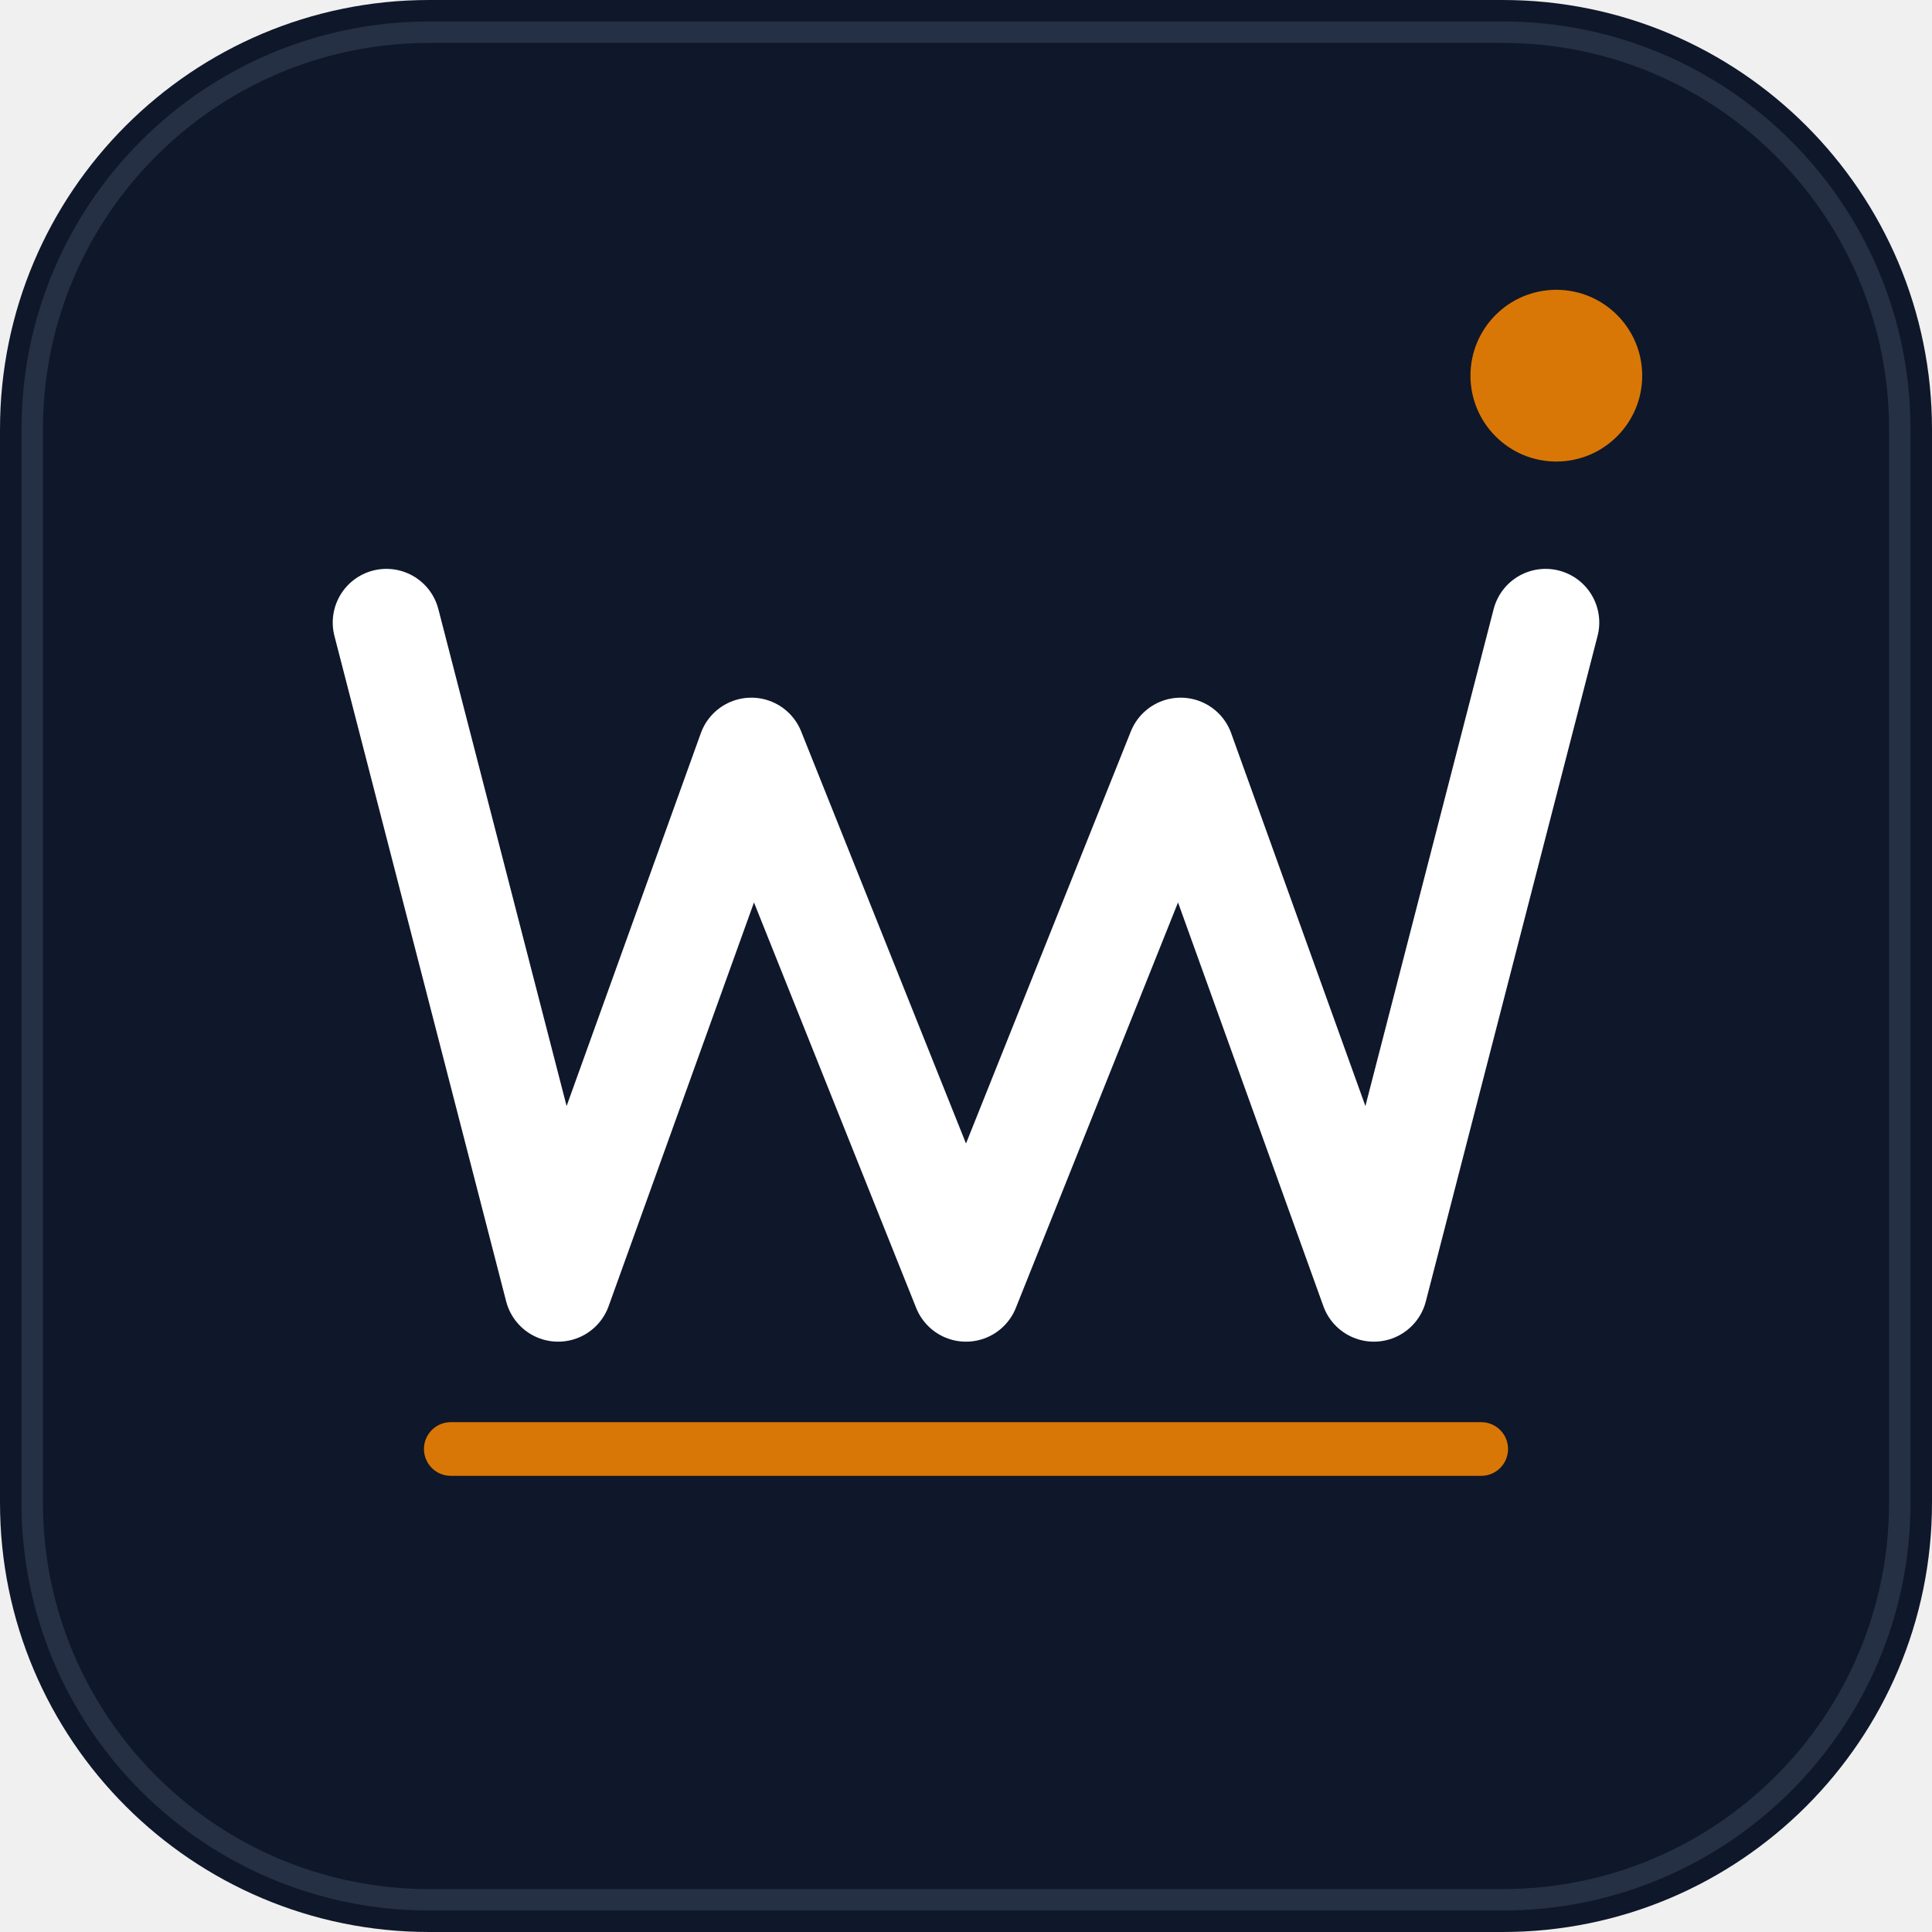
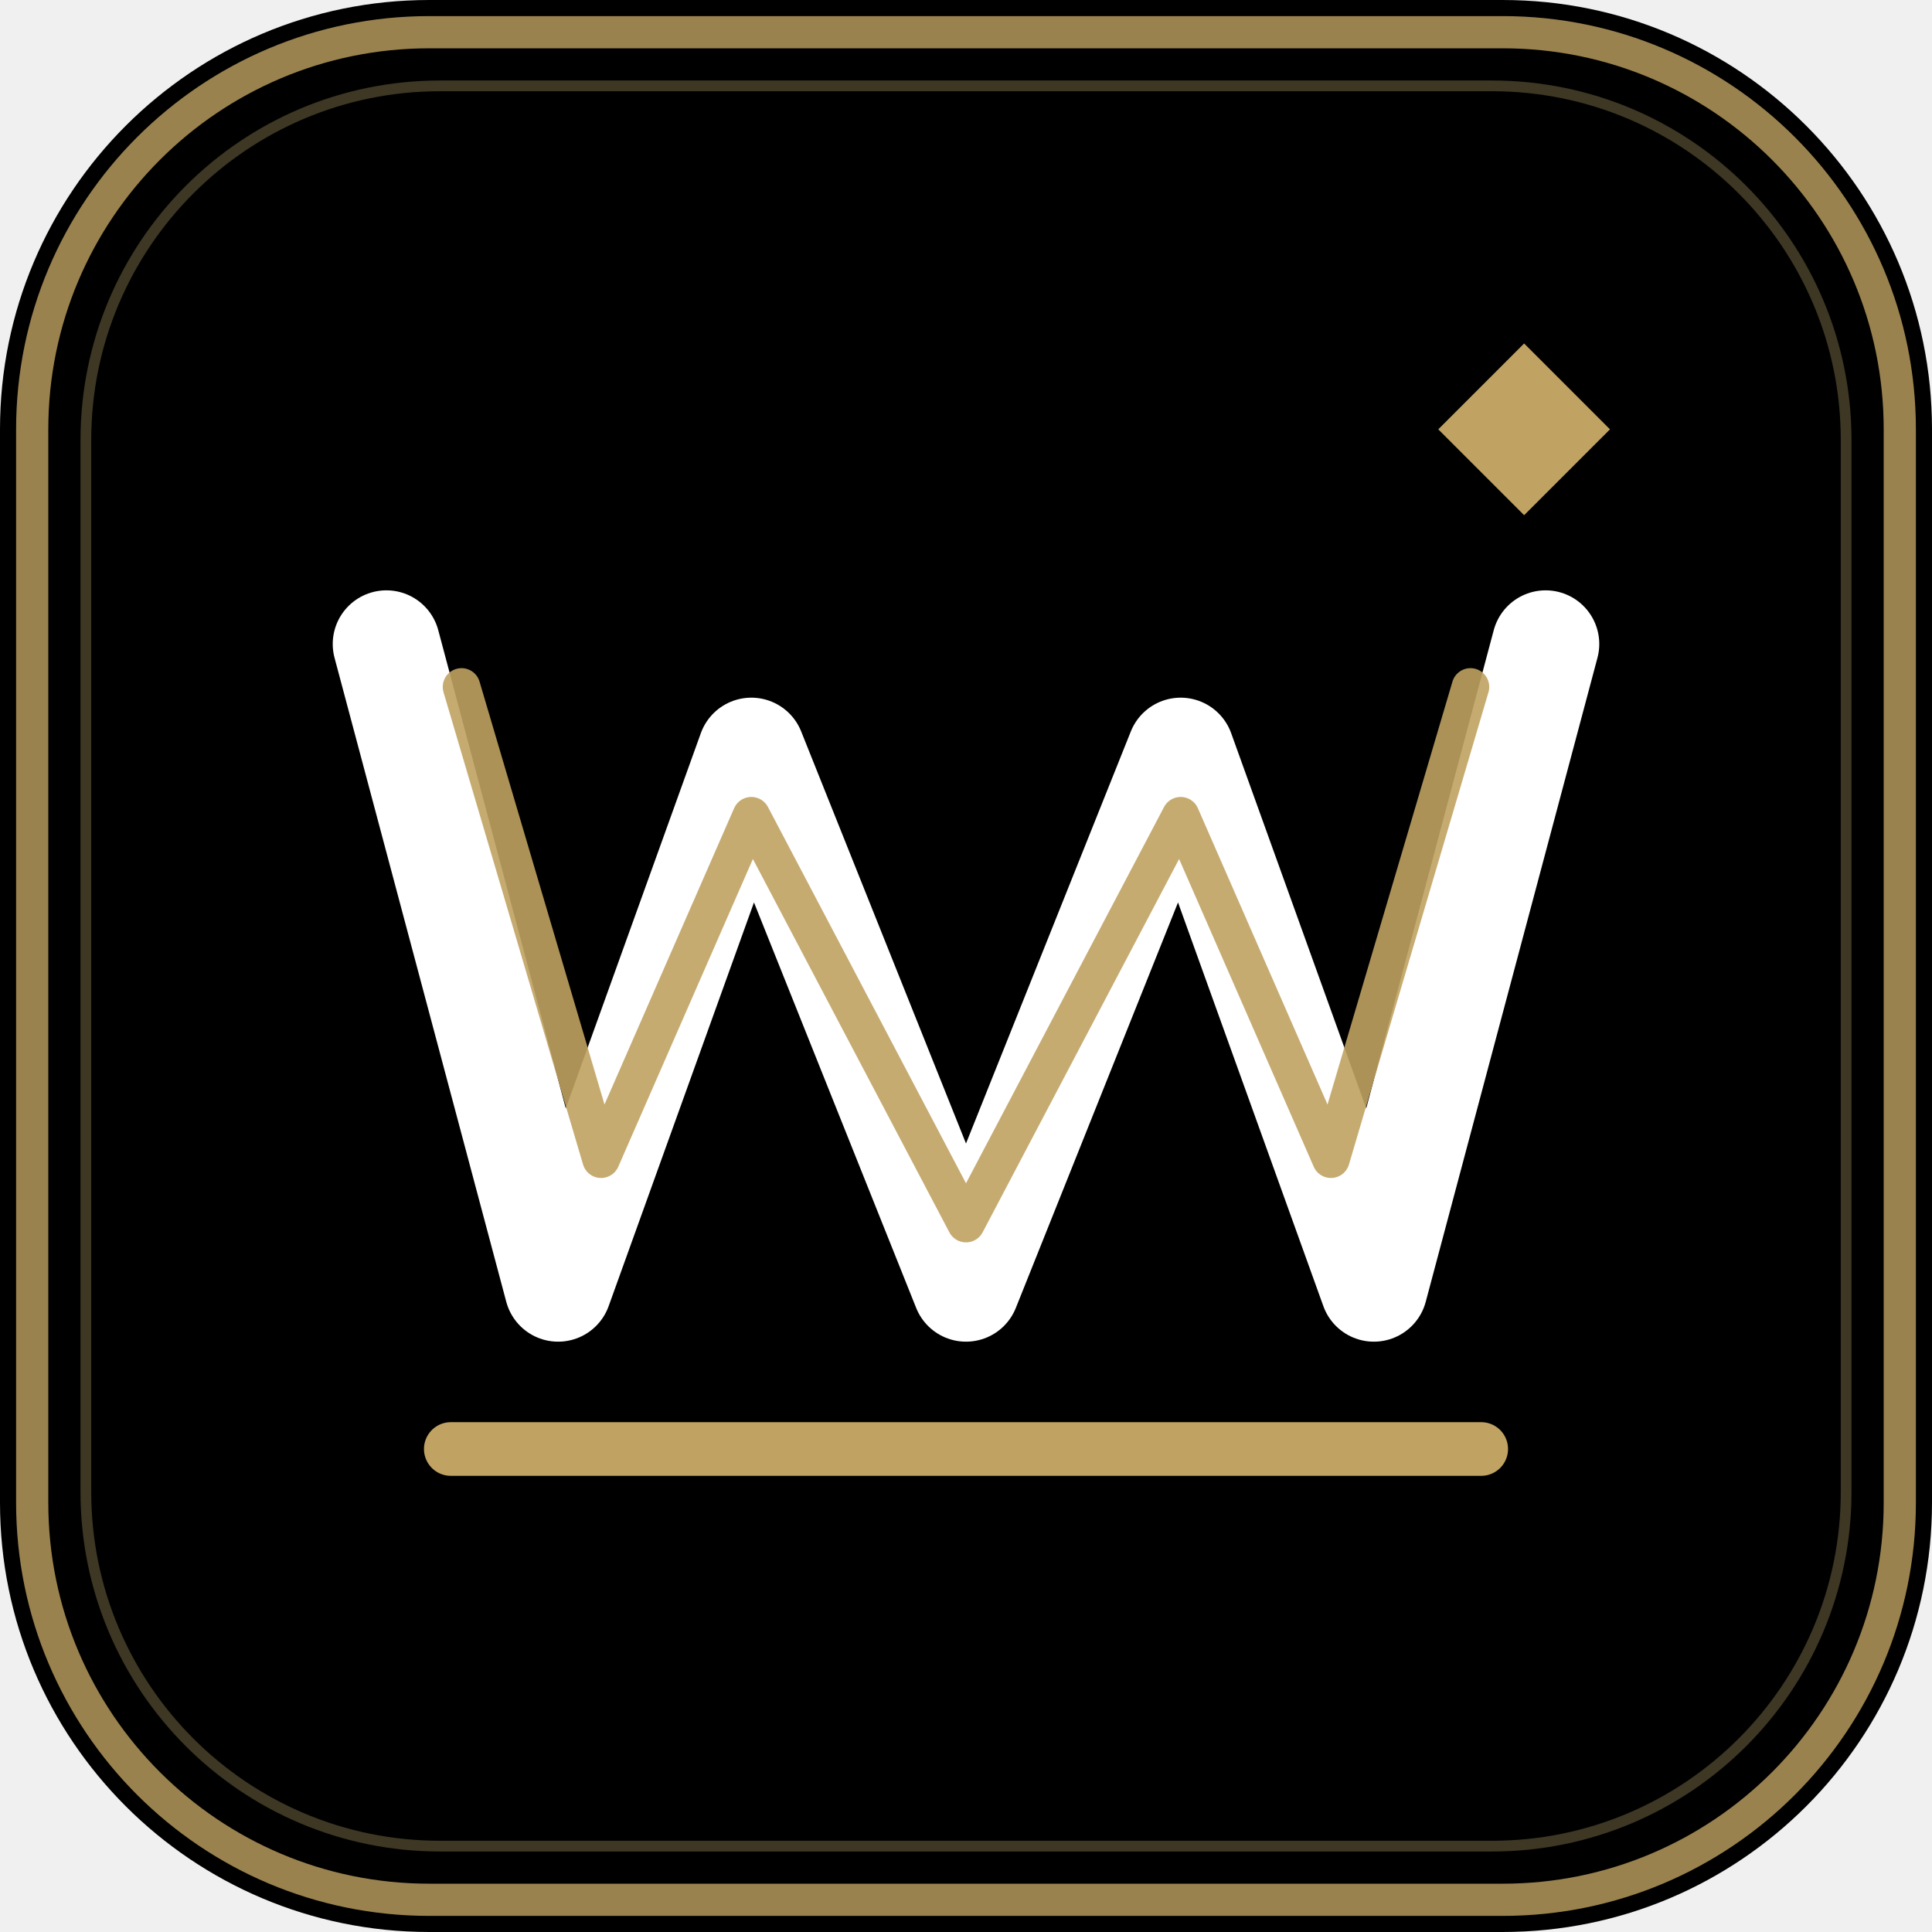
<svg xmlns="http://www.w3.org/2000/svg" viewBox="0 0 180 180" fill="none">
-   <rect width="180" height="180" rx="40" fill="#0f172a" />
-   <rect x="3" y="3" width="174" height="174" rx="37" stroke="#334155" stroke-width="2" fill="none" opacity="0.6" />
-   <circle cx="145" cy="35" r="8" fill="#d97706" />
-   <path d="M36 58 L52 120 L70 70 L90 120 L110 70 L128 120 L144 58" stroke="#ffffff" stroke-width="10" stroke-linecap="round" stroke-linejoin="round" />
-   <line x1="42" y1="135" x2="138" y2="135" stroke="#d97706" stroke-width="5" stroke-linecap="round" />
+   <rect width="180" height="180" rx="40" fill="#000000" />
+   <rect x="3" y="3" width="174" height="174" rx="37" stroke="#C0A262" stroke-width="3" fill="none" opacity="0.8" />
+   <rect x="8" y="8" width="164" height="164" rx="33" stroke="#CDBA7A" stroke-width="1" fill="none" opacity="0.3" />
+   <path d="M142 32 L150 40 L142 48 L134 40 Z" fill="#C0A262" />
+   <path d="M36 60 L52 120 L70 70 L90 120 L110 70 L128 120 L144 60" stroke="#FFFFFF" stroke-width="10" stroke-linecap="round" stroke-linejoin="round" />
+   <path d="M43 64 L56 108 L70 76 L90 114 L110 76 L124 108 L137 64" stroke="#C0A262" stroke-width="3.5" stroke-linecap="round" stroke-linejoin="round" opacity="0.9" />
+   <line x1="42" y1="135" x2="138" y2="135" stroke="#C0A262" stroke-width="5" stroke-linecap="round" />
</svg>
